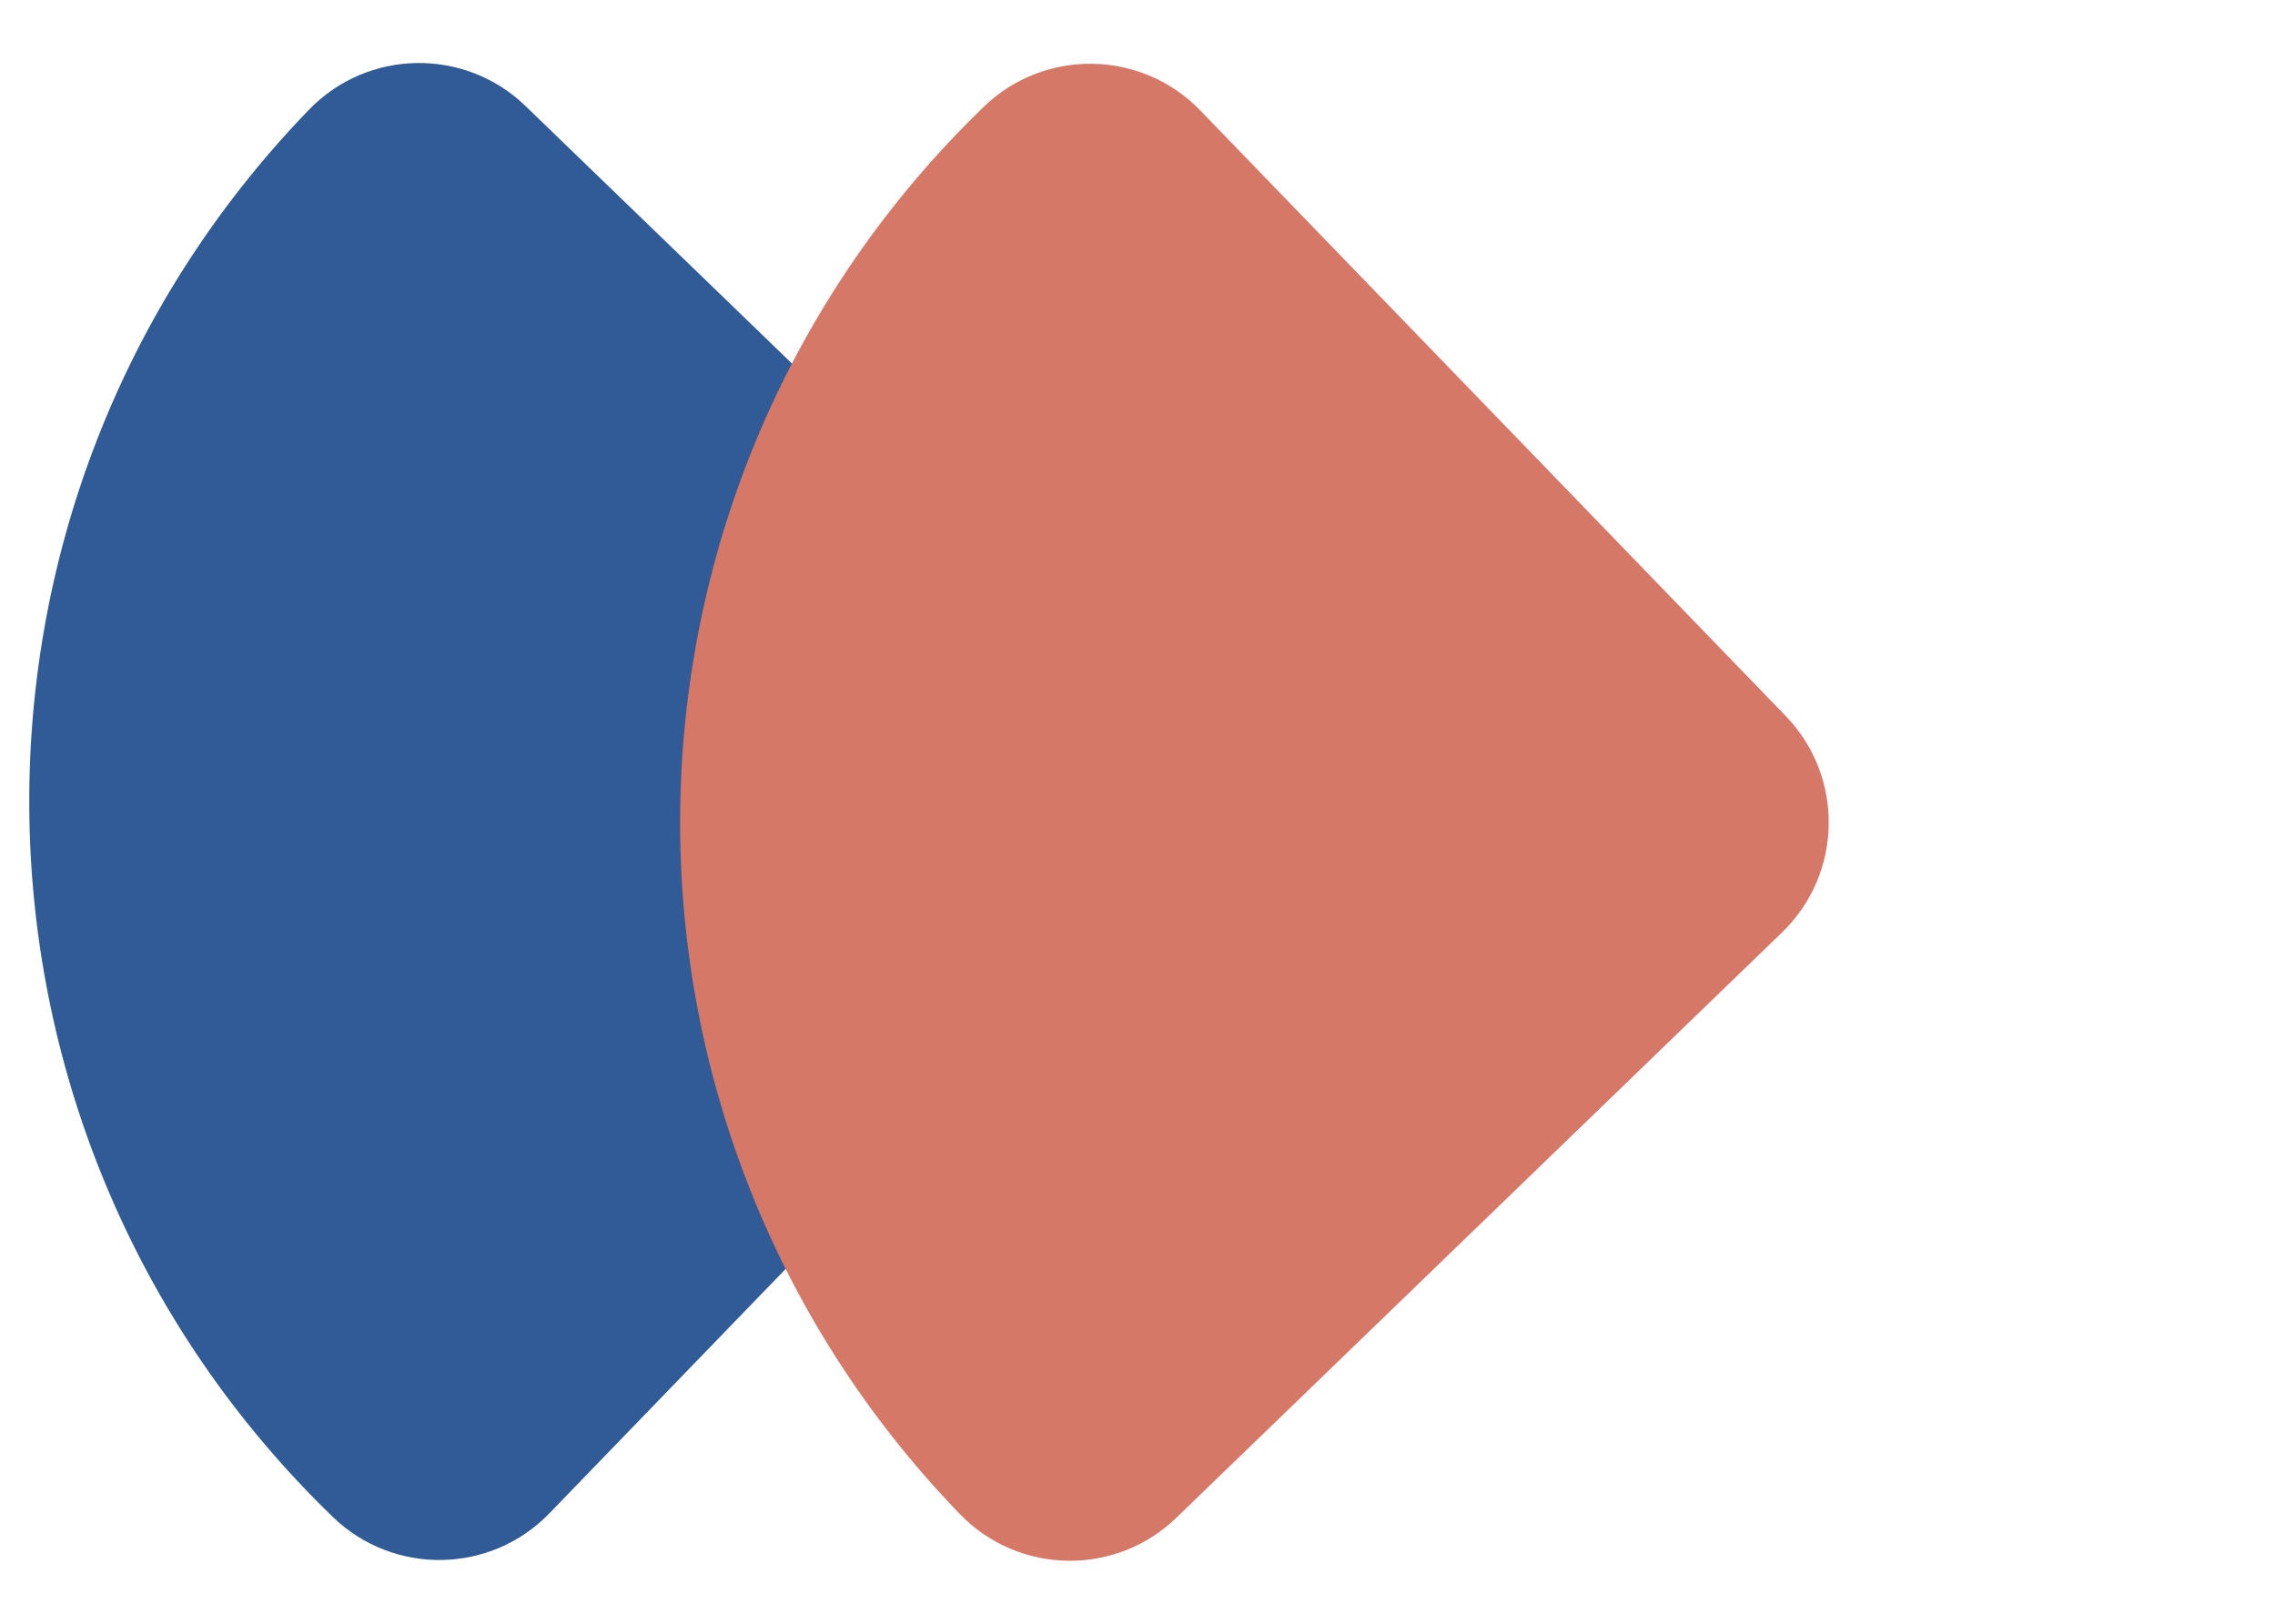
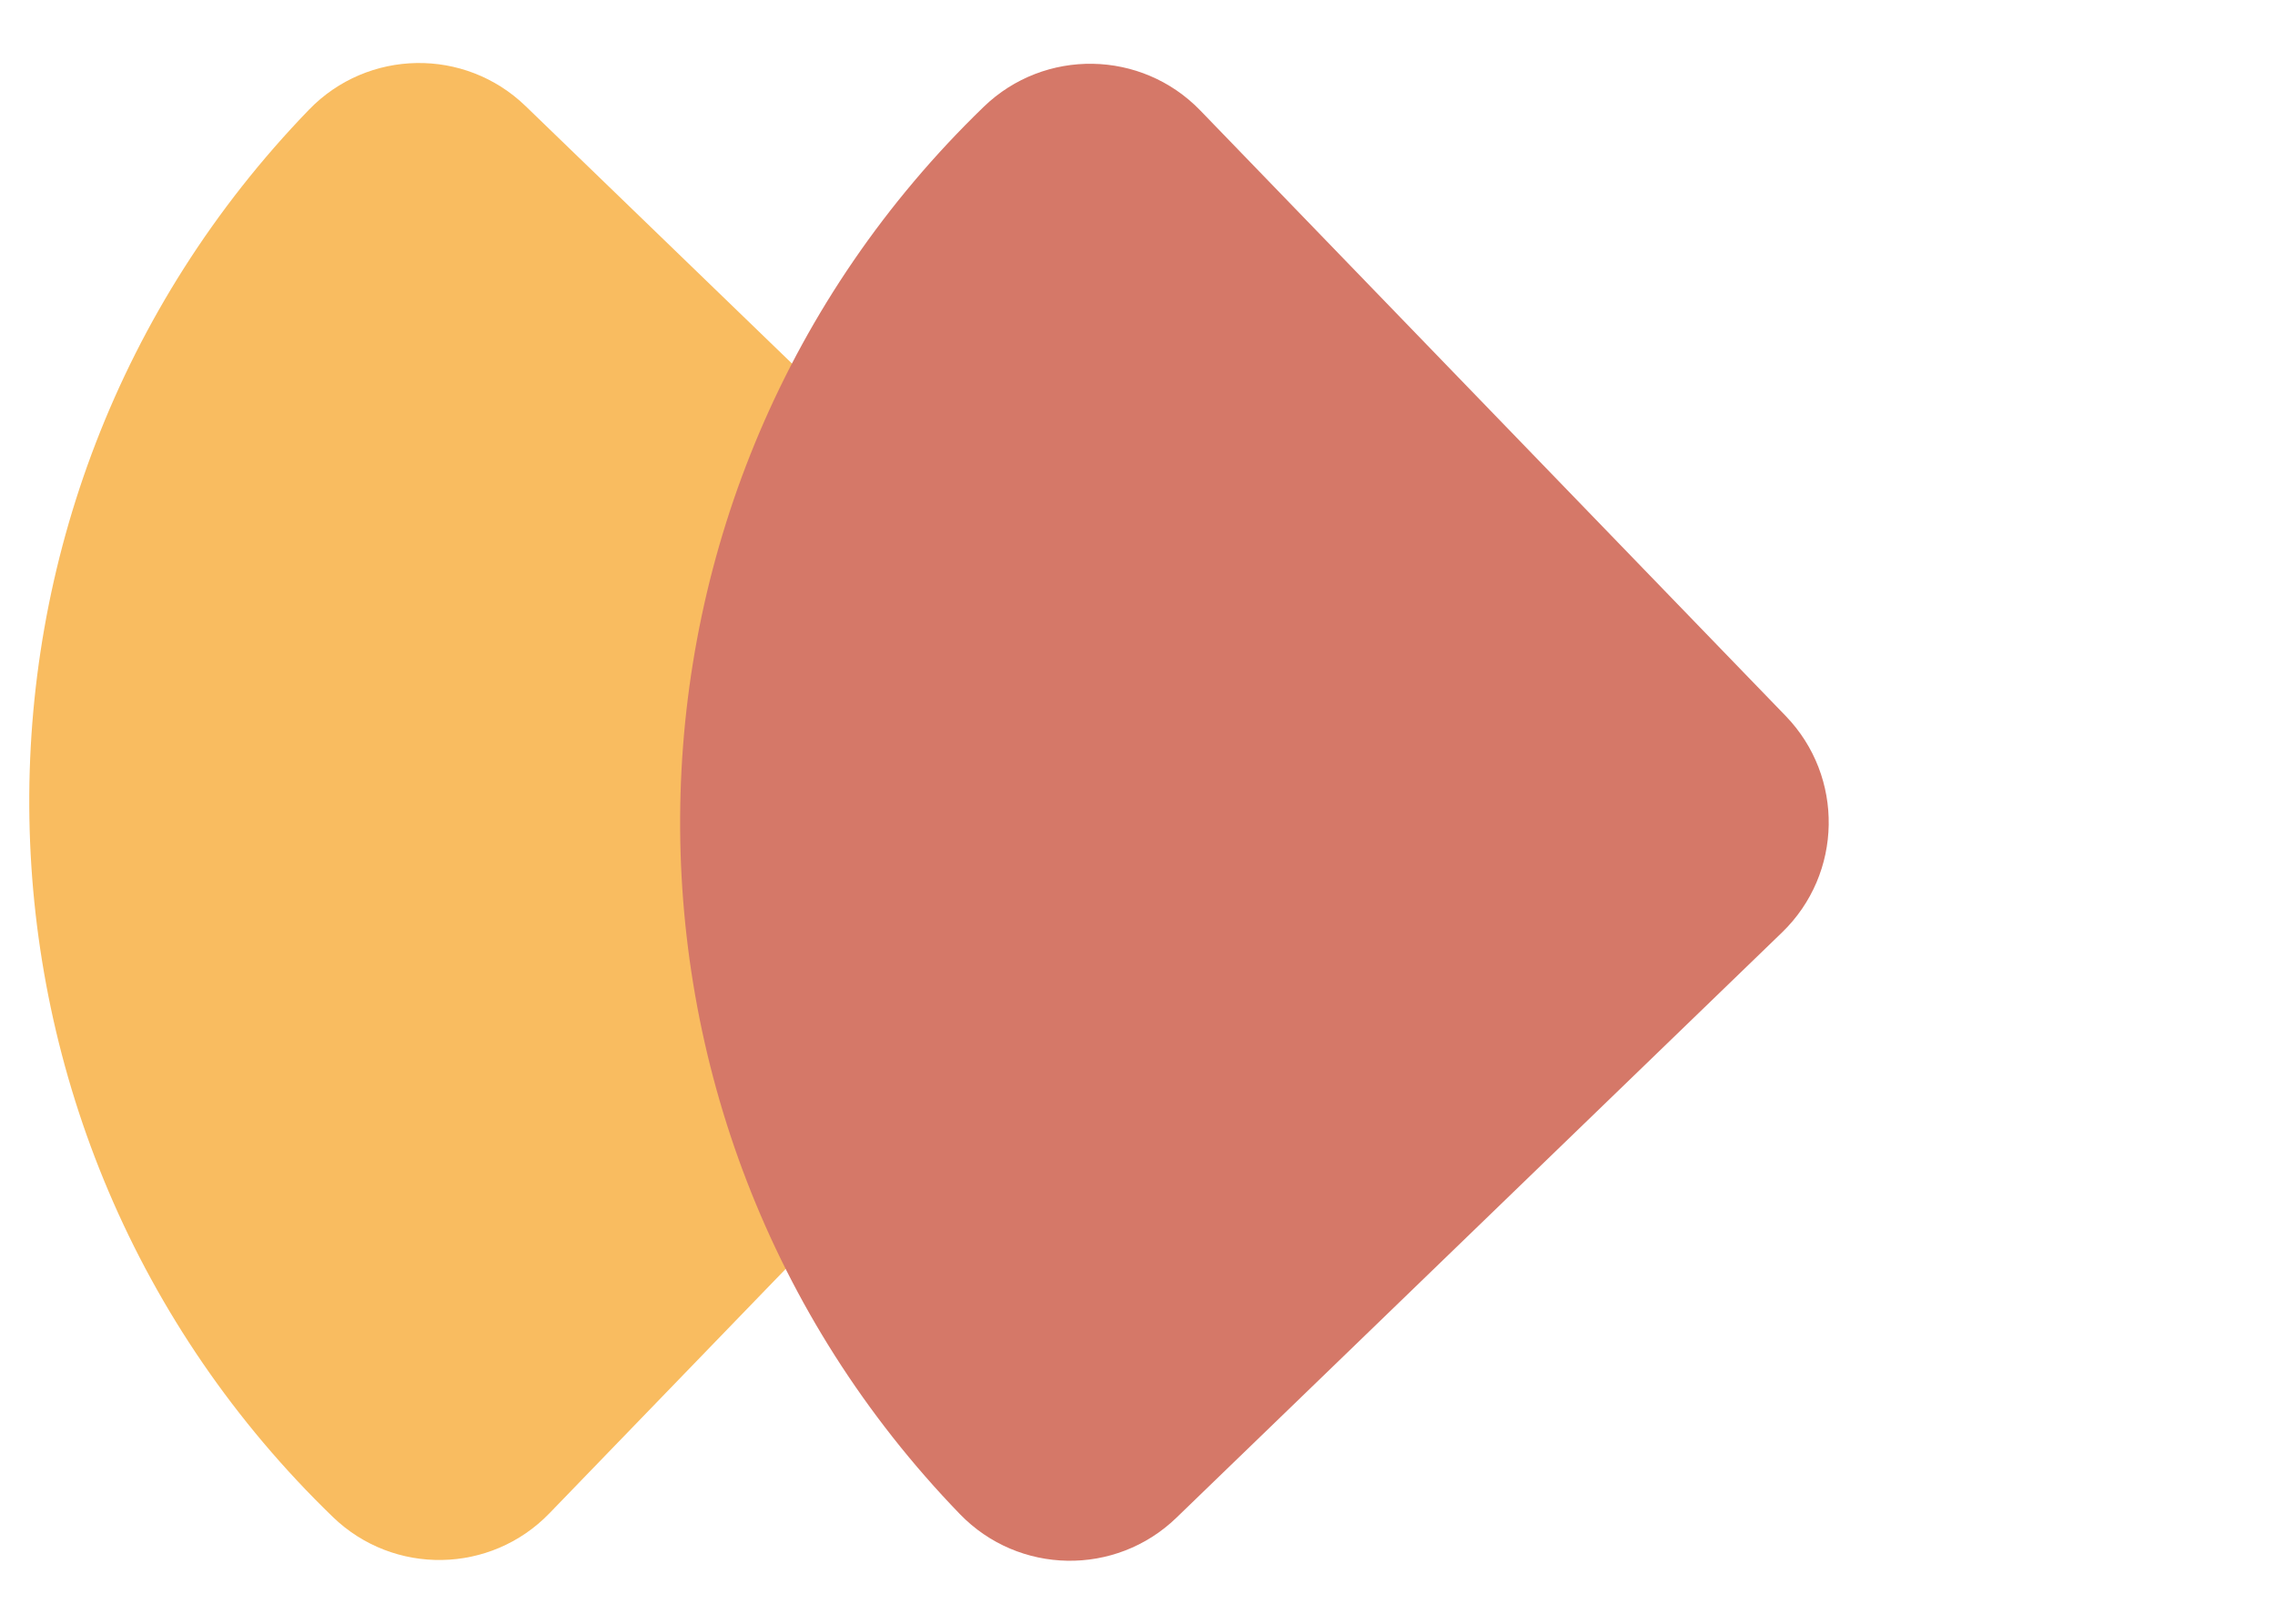
<svg xmlns="http://www.w3.org/2000/svg" width="59.42" height="42.42" viewBox="0 0 59.42 42.42">
  <g id="Group_5" data-name="Group 5" transform="translate(-969.79 -1092.79)">
-     <path id="Rectangle_13" data-name="Rectangle 13" d="M4,0H26a4,4,0,0,1,4,4V4A26,26,0,0,1,4,30H4a4,4,0,0,1-4-4V4A4,4,0,0,1,4,0Z" transform="matrix(-0.695, 0.719, -0.719, -0.695, 1002.21, 1113.63)" fill="#315b96" />
+     <path id="Rectangle_13" data-name="Rectangle 13" d="M4,0H26a4,4,0,0,1,4,4V4A26,26,0,0,1,4,30H4a4,4,0,0,1-4-4V4A4,4,0,0,1,4,0Z" transform="matrix(-0.695, 0.719, -0.719, -0.695, 1002.21, 1113.63)" fill="#f9bc60" />
    <path id="Rectangle_20" data-name="Rectangle 20" d="M4,0H26a4,4,0,0,1,4,4V4A26,26,0,0,1,4,30H4a4,4,0,0,1-4-4V4A4,4,0,0,1,4,0Z" transform="matrix(-0.719, 0.695, -0.695, -0.719, 1019.21, 1114.37)" fill="#d57868" />
  </g>
</svg>
